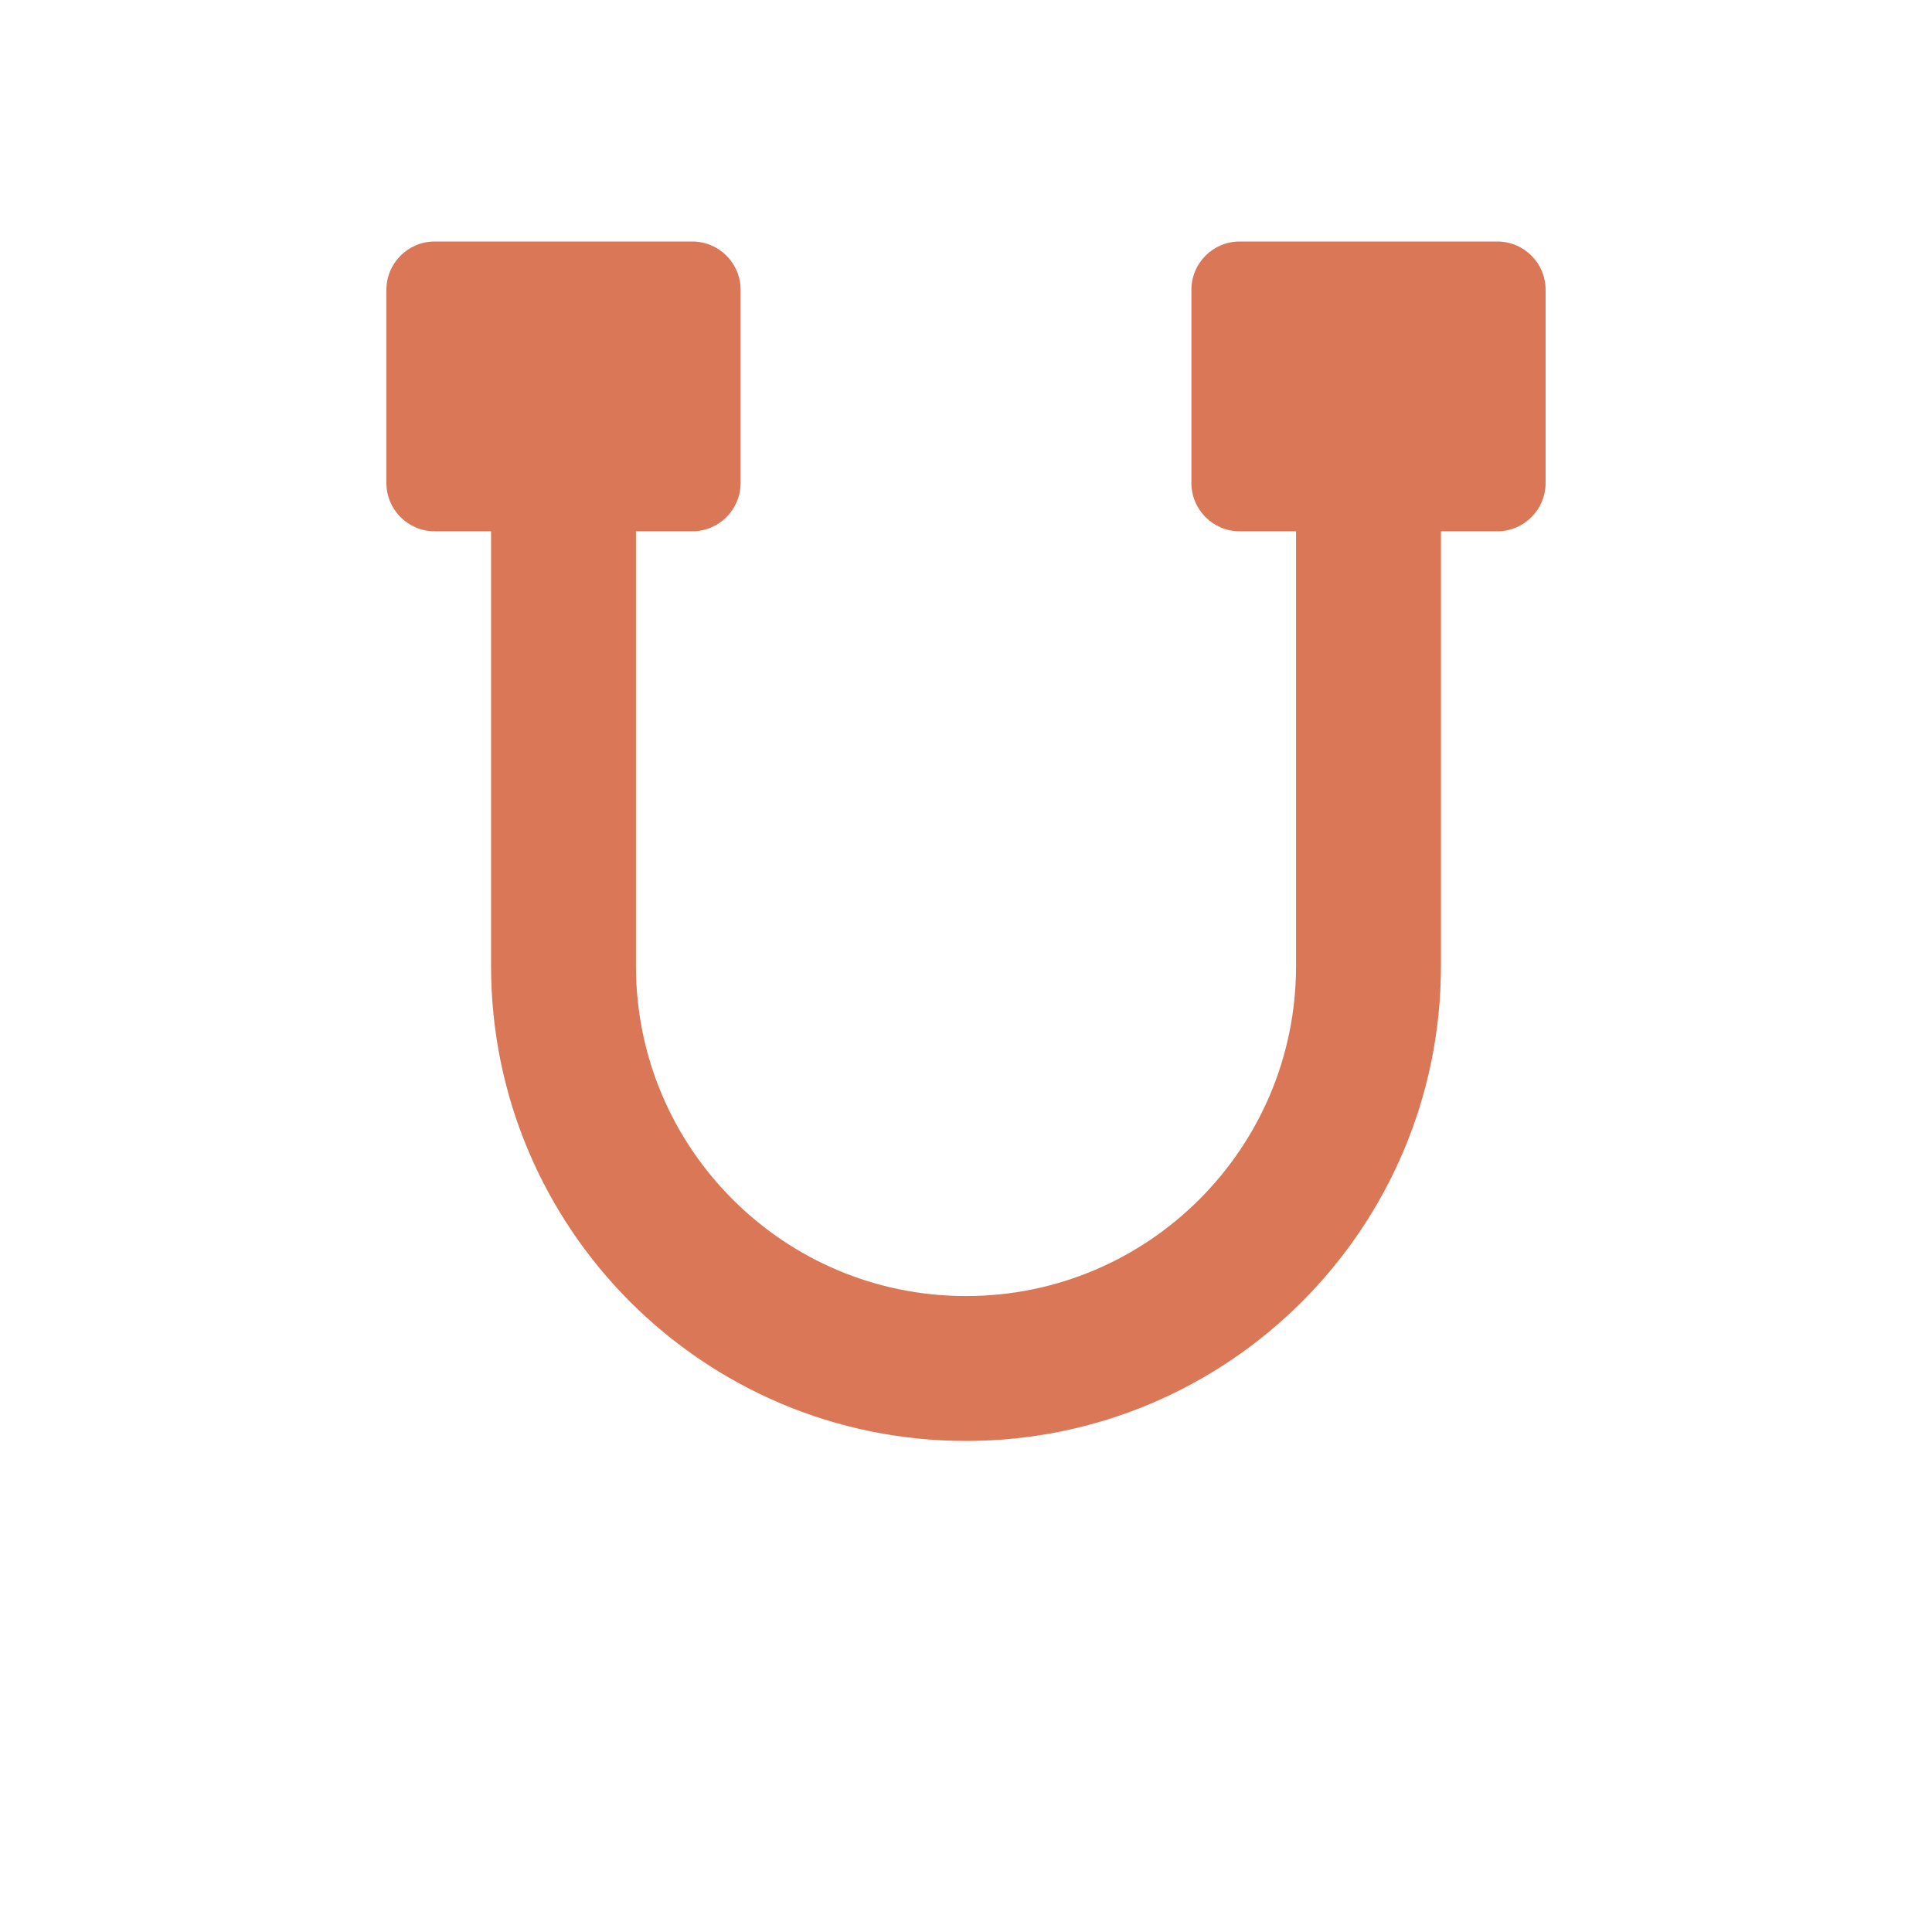
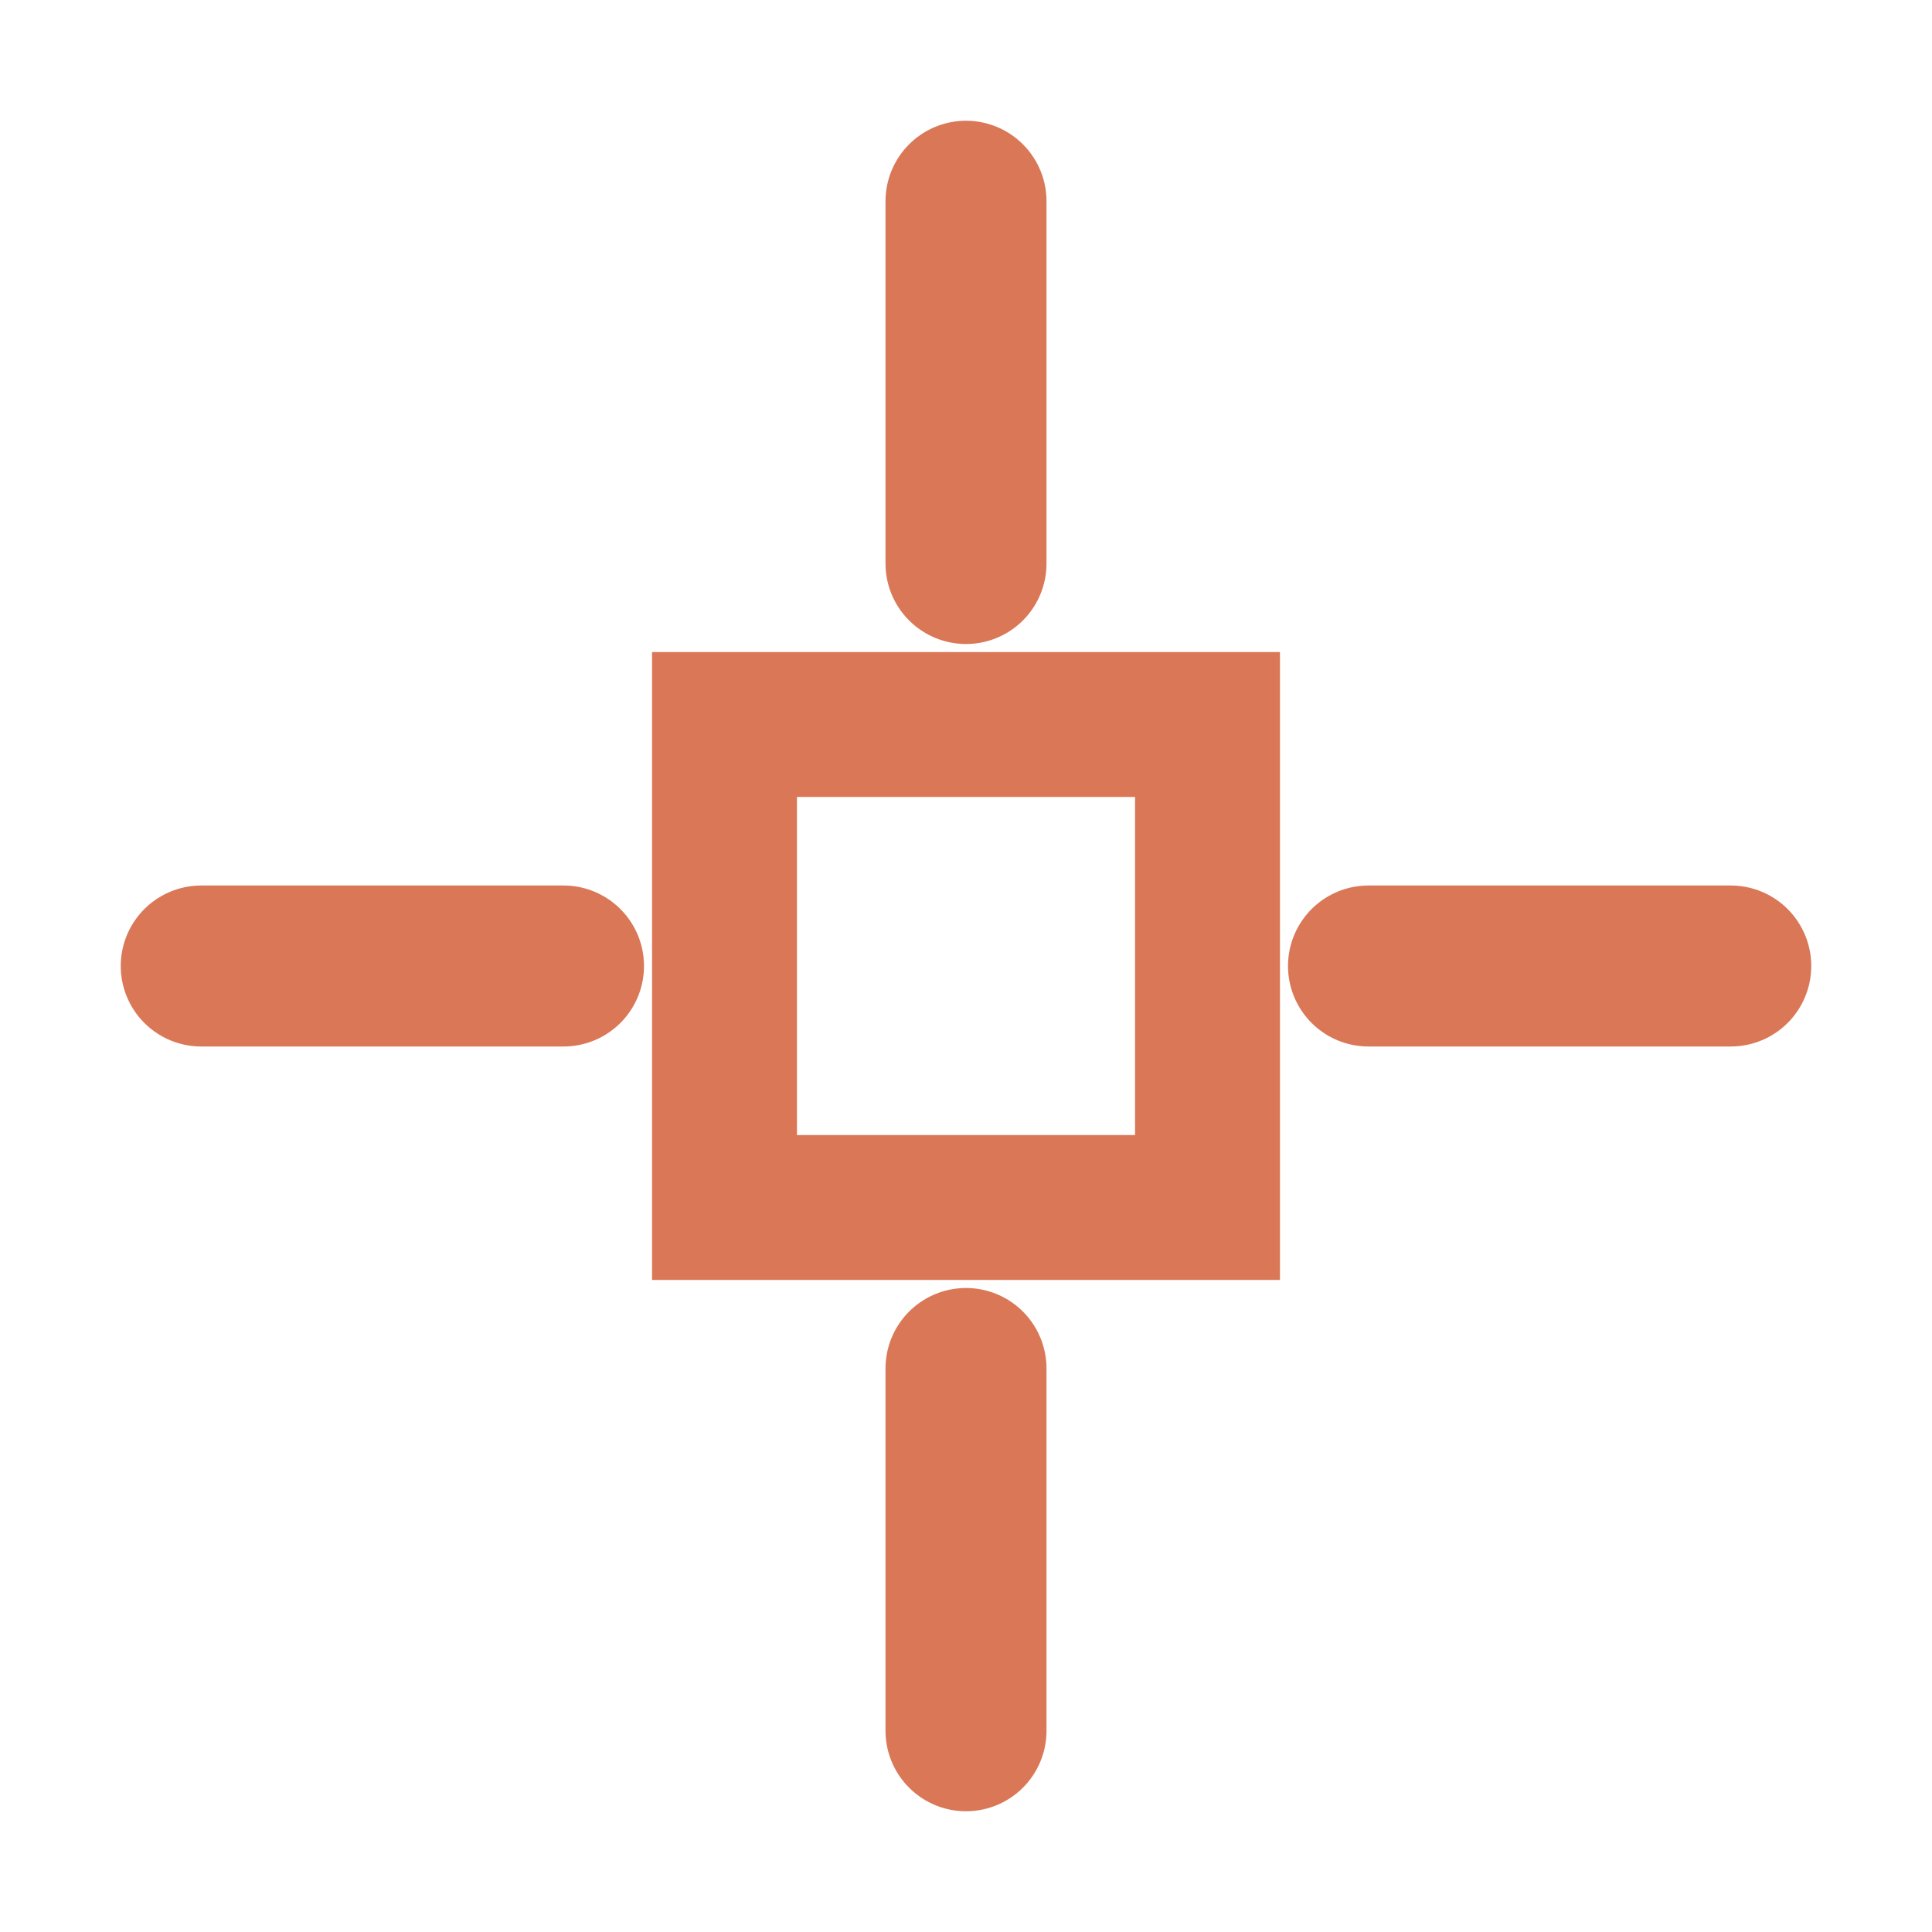
<svg xmlns="http://www.w3.org/2000/svg" viewBox="0 0 24 24">
-   <path d="M7 5 L7 12 A5 5 0 0 0 17 12 L17 5" fill="none" stroke="#da7756" stroke-width="1.8" stroke-linecap="round" />
-   <rect x="4.8" y="3" width="4.4" height="3.6" rx="0.6" fill="#da7756" />
-   <rect x="14.8" y="3" width="4.4" height="3.6" rx="0.6" fill="#da7756" />
+   <path d="M12 2.5 L12 7" stroke="#da7756" stroke-width="2" stroke-linecap="round" />
+   <path d="M12 17 L12 21.5" stroke="#da7756" stroke-width="2" stroke-linecap="round" />
+   <path d="M2.5 12 L7 12" stroke="#da7756" stroke-width="2" stroke-linecap="round" />
+   <path d="M17 12 L21.5 12" stroke="#da7756" stroke-width="2" stroke-linecap="round" />
+   <rect x="9" y="9" width="6" height="6" fill="none" stroke="#da7756" stroke-width="1.8" />
</svg>
